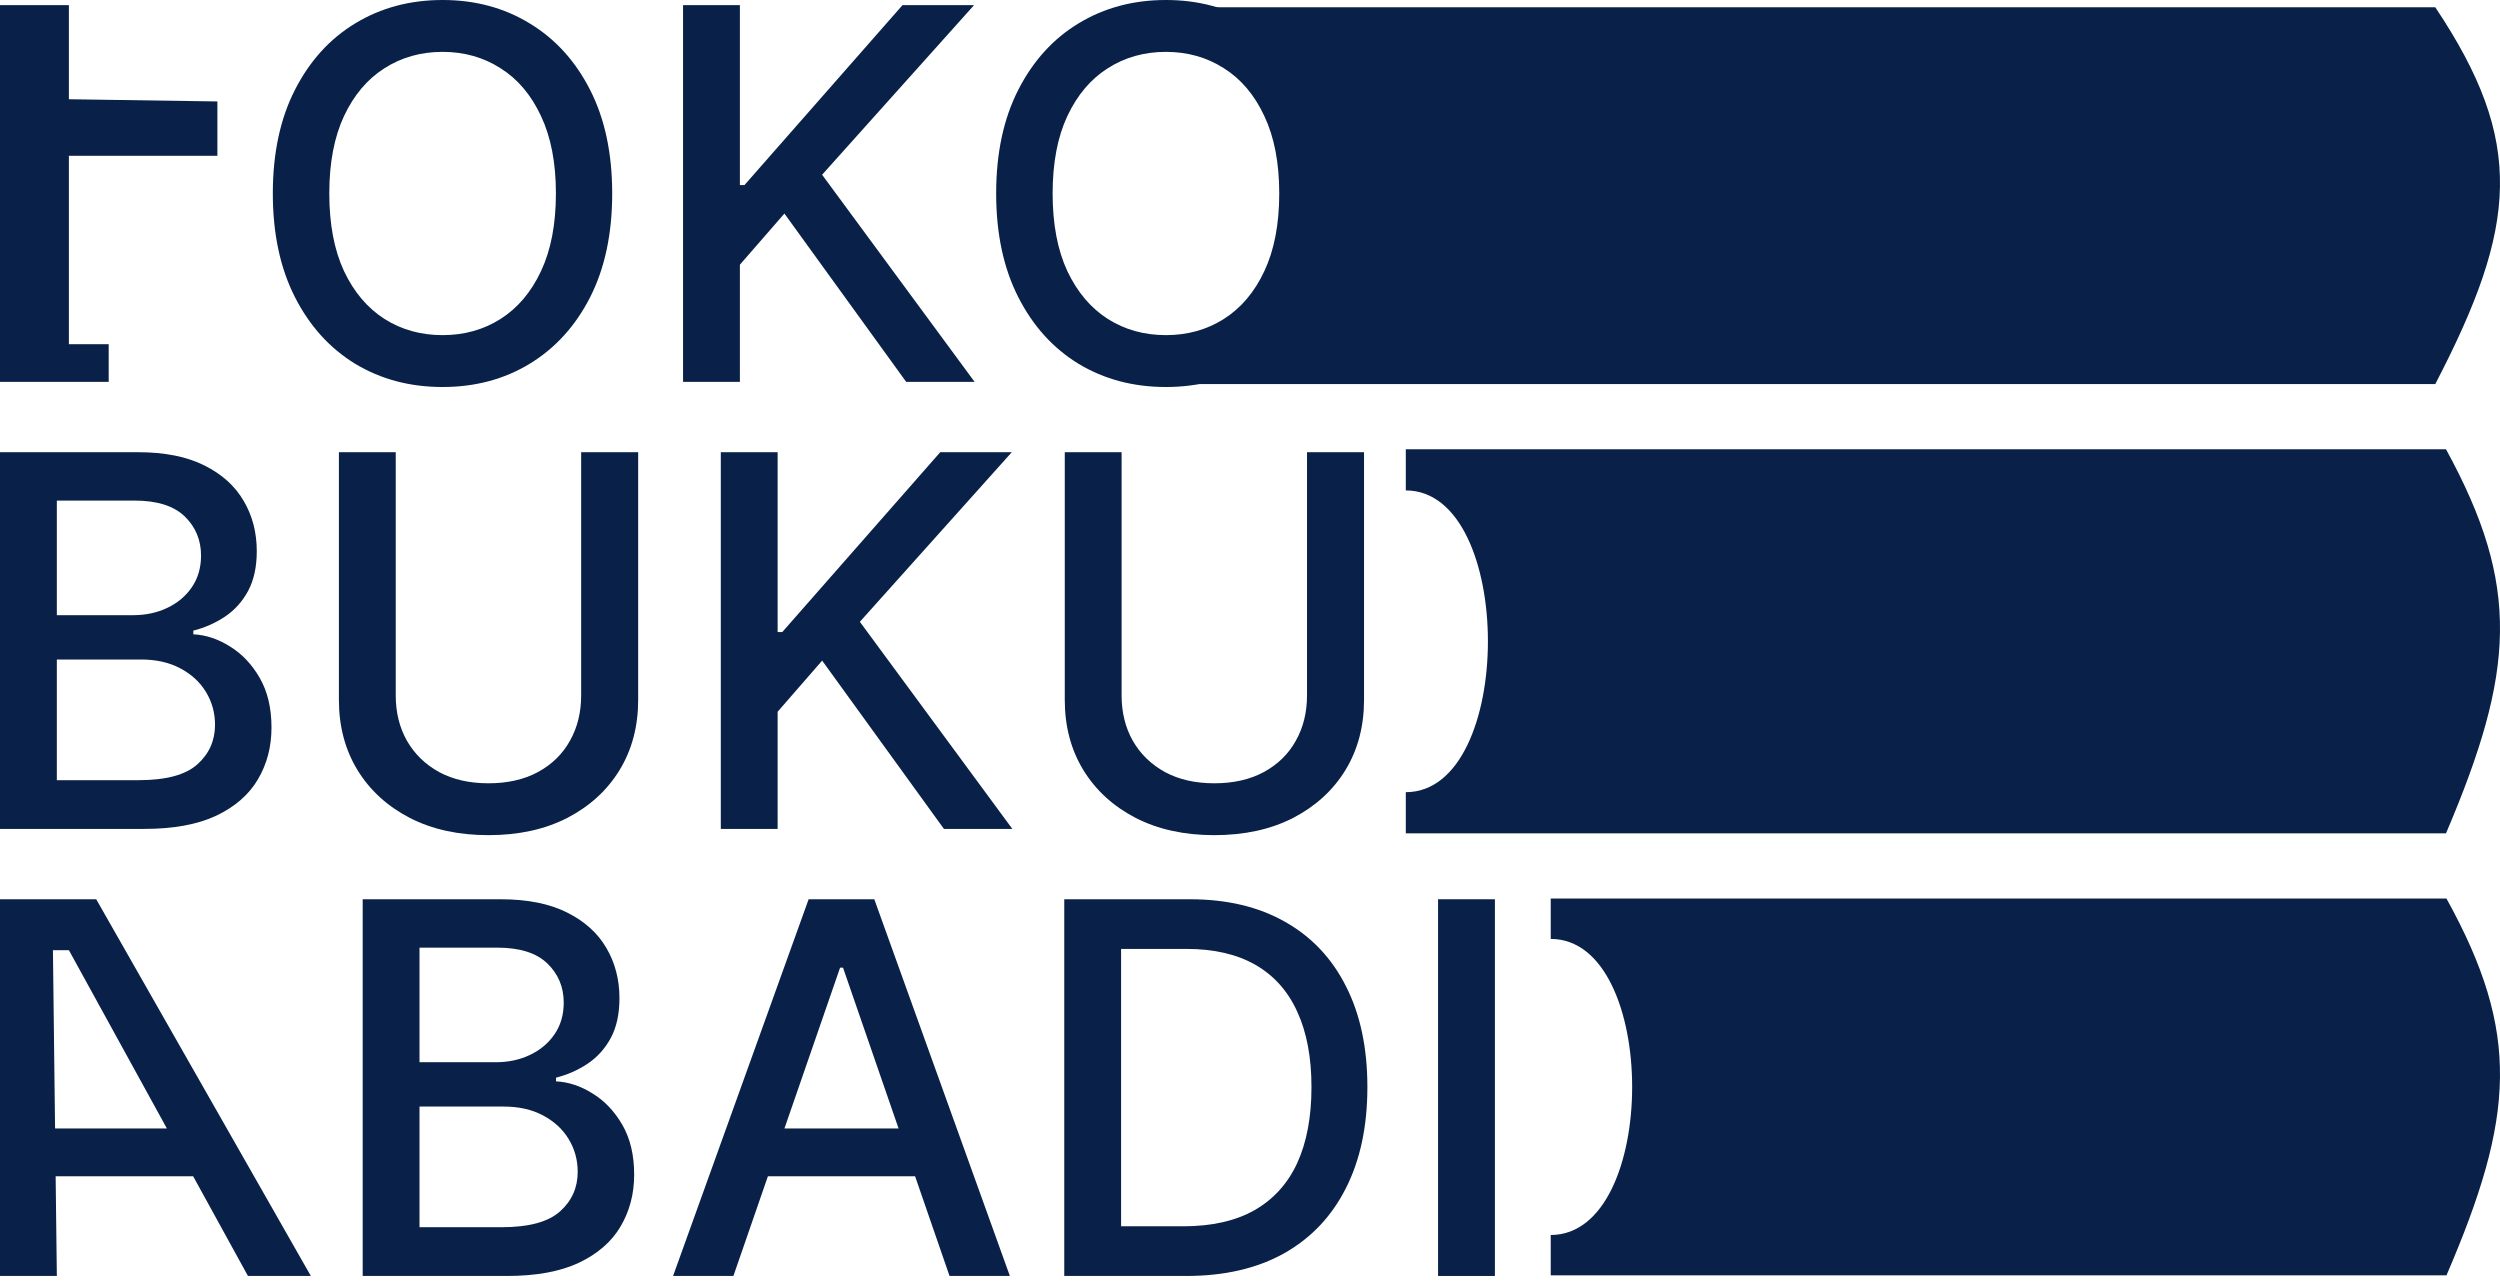
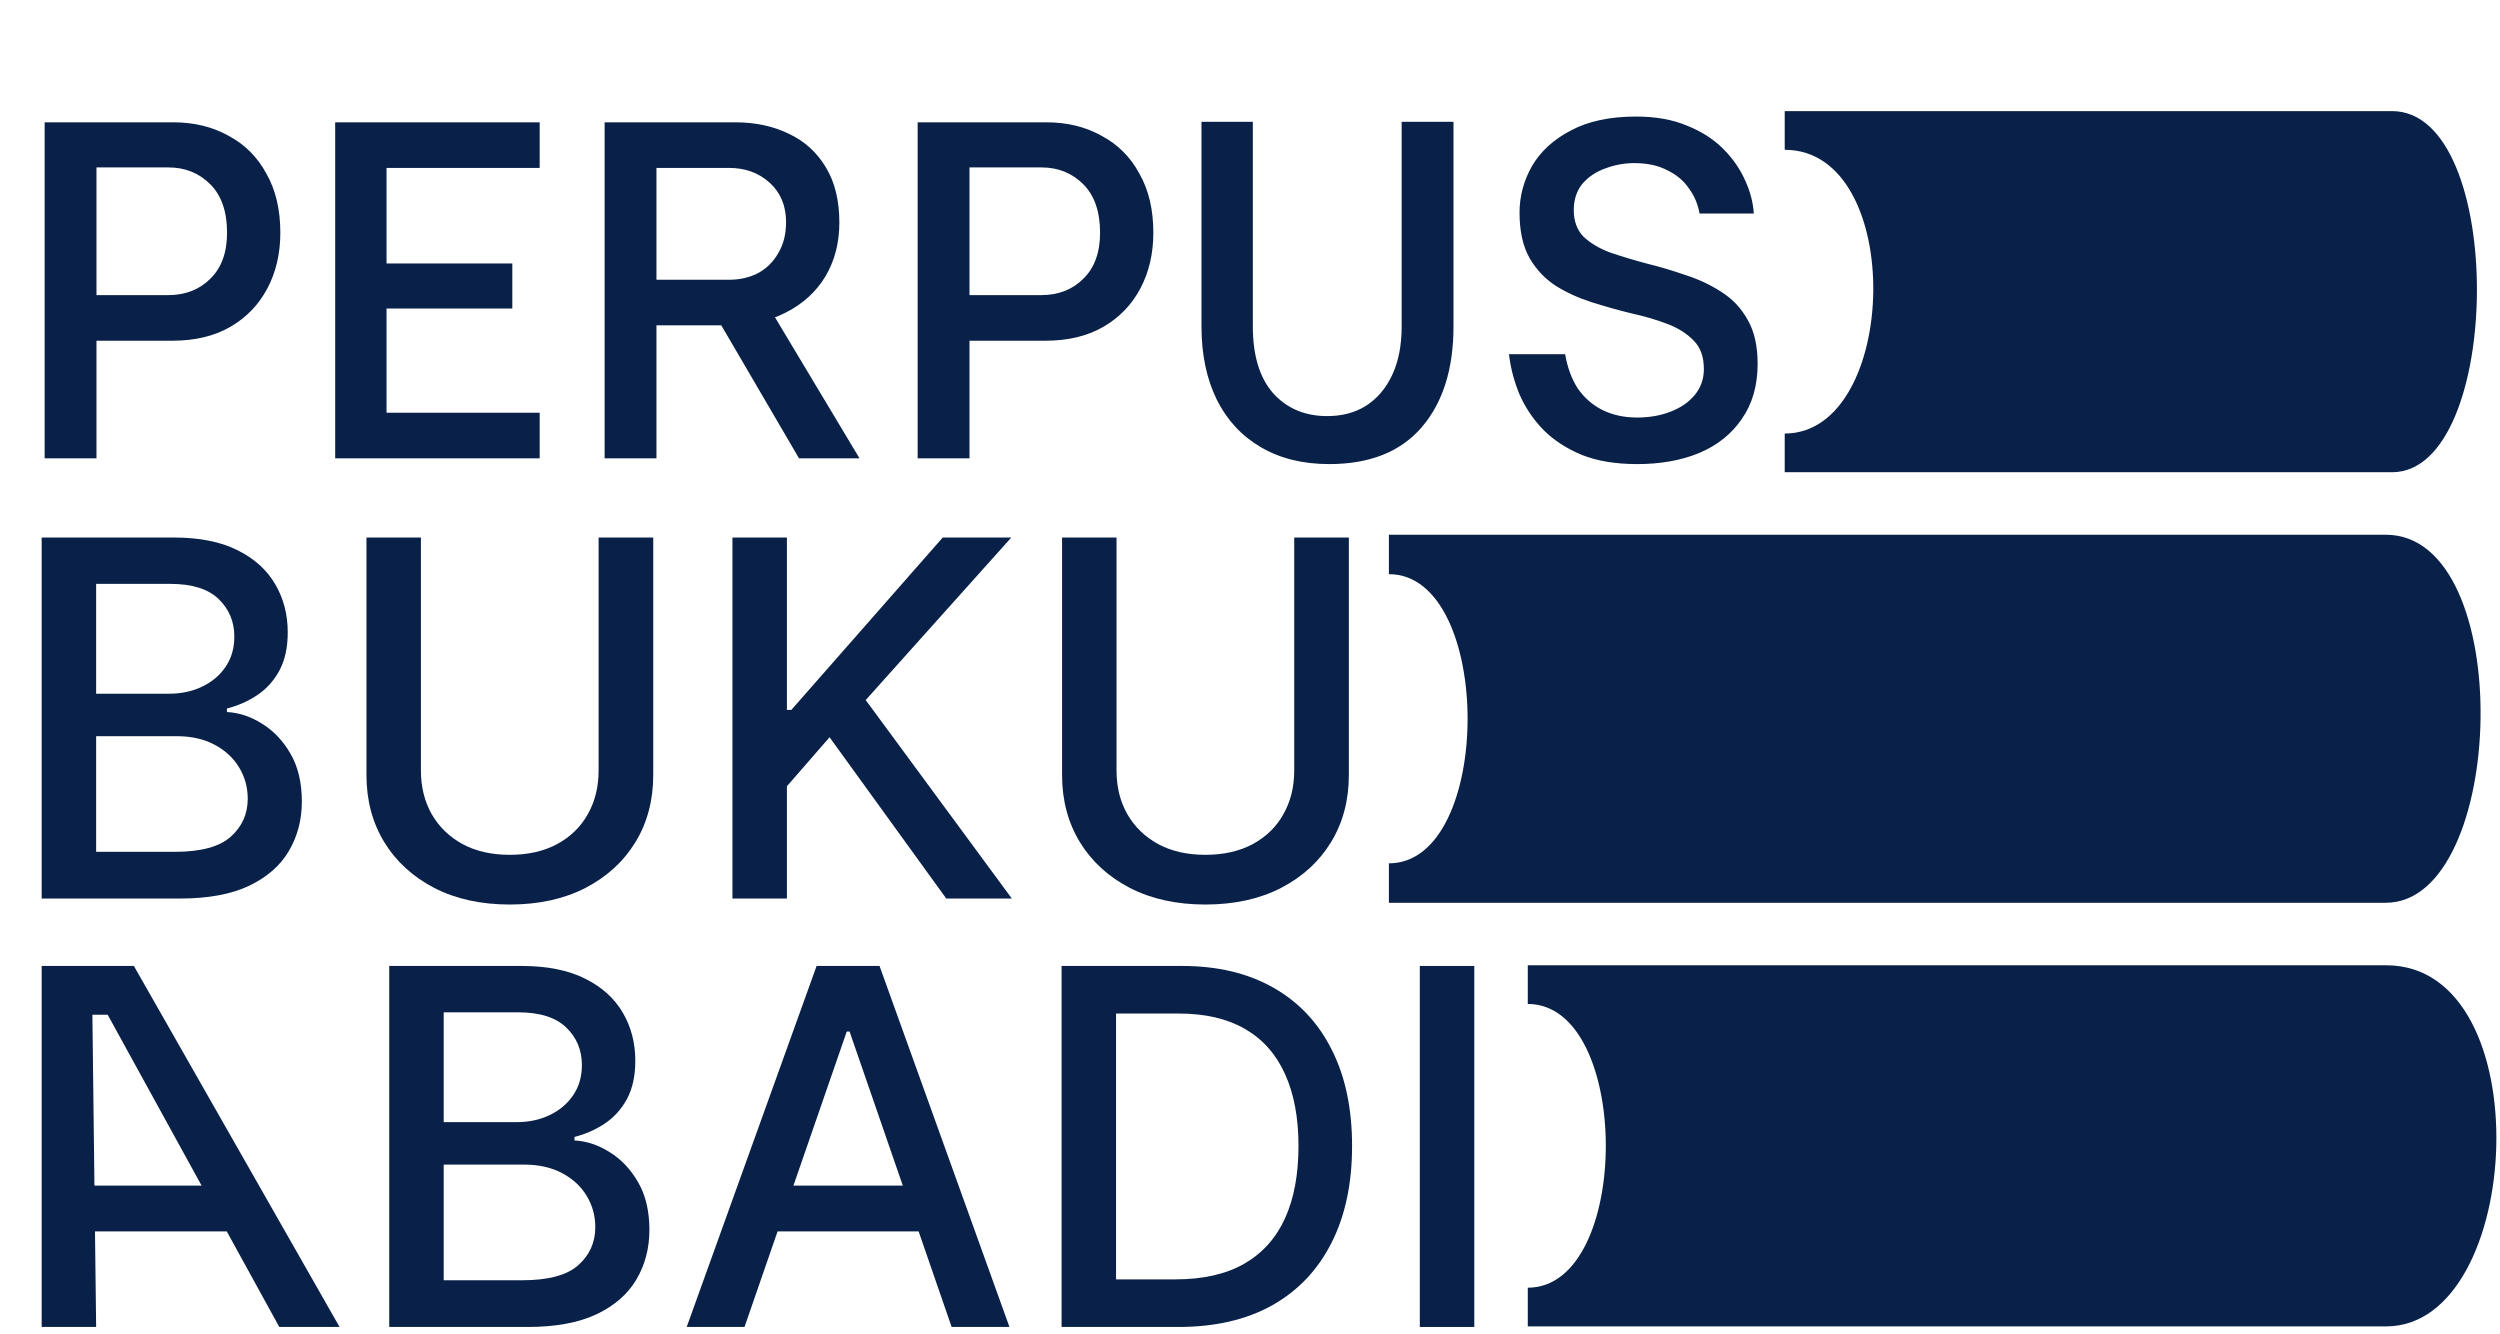
- <svg xmlns="http://www.w3.org/2000/svg" width="345" height="177" viewBox="0 0 345 177" fill="none">
-   <path d="M0 7.463V0.711H9.507V13.695L30 14V21.5H9.507V47.5H15V52.696H0V7.463Z" fill="#092148" />
-   <path d="M84.483 26.703C84.483 32.254 83.467 37.026 81.437 41.019C79.406 44.996 76.622 48.059 73.085 50.208C69.566 52.34 65.564 53.407 61.079 53.407C56.578 53.407 52.559 52.34 49.022 50.208C45.502 48.059 42.727 44.988 40.696 40.994C38.666 37 37.65 32.237 37.65 26.703C37.65 21.153 38.666 16.389 40.696 12.412C42.727 8.419 45.502 5.356 49.022 3.224C52.559 1.075 56.578 0 61.079 0C65.564 0 69.566 1.075 73.085 3.224C76.622 5.356 79.406 8.419 81.437 12.412C83.467 16.389 84.483 21.153 84.483 26.703ZM76.715 26.703C76.715 22.473 76.03 18.911 74.659 16.017C73.305 13.106 71.444 10.906 69.075 9.417C66.723 7.911 64.058 7.158 61.079 7.158C58.084 7.158 55.41 7.911 53.058 9.417C50.706 10.906 48.844 13.106 47.474 16.017C46.12 18.911 45.443 22.473 45.443 26.703C45.443 30.934 46.12 34.504 47.474 37.415C48.844 40.309 50.706 42.509 53.058 44.015C55.41 45.504 58.084 46.248 61.079 46.248C64.058 46.248 66.723 45.504 69.075 44.015C71.444 42.509 73.305 40.309 74.659 37.415C76.03 34.504 76.715 30.934 76.715 26.703Z" fill="#092148" />
-   <path d="M94.261 52.696V0.711H102.105V25.536H102.74L124.544 0.711H134.418L113.451 24.114L134.494 52.696H125.051L108.248 29.47L102.105 36.527V52.696H94.261Z" fill="#092148" />
-   <path d="M184.302 26.703C184.302 32.254 183.287 37.026 181.256 41.019C179.226 44.996 176.442 48.059 172.905 50.208C169.386 52.34 165.383 53.407 160.899 53.407C156.398 53.407 152.379 52.34 148.842 50.208C145.322 48.059 142.547 44.988 140.516 40.994C138.486 37 137.47 32.237 137.47 26.703C137.47 21.153 138.486 16.389 140.516 12.412C142.547 8.419 145.322 5.356 148.842 3.224C152.379 1.075 156.398 0 160.899 0C165.383 0 169.386 1.075 172.905 3.224C176.442 5.356 179.226 8.419 181.256 12.412C183.287 16.389 184.302 21.153 184.302 26.703ZM176.535 26.703C176.535 22.473 175.85 18.911 174.479 16.017C173.125 13.106 171.264 10.906 168.895 9.417C166.543 7.911 163.877 7.158 160.899 7.158C157.904 7.158 155.23 7.911 152.878 9.417C150.526 10.906 148.664 13.106 147.294 16.017C145.94 18.911 145.263 22.473 145.263 26.703C145.263 30.934 145.94 34.504 147.294 37.415C148.664 40.309 150.526 42.509 152.878 44.015C155.23 45.504 157.904 46.248 160.899 46.248C163.877 46.248 166.543 45.504 168.895 44.015C171.264 42.509 173.125 40.309 174.479 37.415C175.85 34.504 176.535 30.934 176.535 26.703Z" fill="#092148" />
-   <path d="M0 114.389V62.404H19.038C22.727 62.404 25.781 63.014 28.201 64.232C30.621 65.433 32.431 67.066 33.633 69.131C34.834 71.178 35.435 73.488 35.435 76.061C35.435 78.227 35.038 80.054 34.242 81.543C33.447 83.016 32.381 84.2 31.044 85.097C29.724 85.977 28.269 86.62 26.678 87.026V87.534C28.404 87.618 30.088 88.177 31.729 89.209C33.388 90.224 34.758 91.671 35.841 93.55C36.924 95.428 37.466 97.712 37.466 100.403C37.466 103.06 36.84 105.446 35.587 107.561C34.352 109.66 32.44 111.326 29.851 112.562C27.262 113.78 23.953 114.389 19.926 114.389H0ZM7.844 107.663H19.165C22.921 107.663 25.612 106.935 27.236 105.48C28.861 104.024 29.673 102.205 29.673 100.022C29.673 98.381 29.259 96.875 28.429 95.504C27.6 94.133 26.416 93.042 24.876 92.23C23.353 91.417 21.542 91.011 19.444 91.011H7.844V107.663ZM7.844 84.894H18.352C20.112 84.894 21.694 84.555 23.099 83.879C24.52 83.202 25.646 82.254 26.475 81.036C27.321 79.8 27.744 78.345 27.744 76.67C27.744 74.521 26.991 72.718 25.485 71.263C23.979 69.808 21.669 69.08 18.555 69.08H7.844V84.894Z" fill="#092148" />
-   <path d="M80.199 62.404H88.067V96.596C88.067 100.234 87.213 103.458 85.504 106.267C83.795 109.059 81.392 111.259 78.295 112.866C75.198 114.457 71.568 115.252 67.406 115.252C63.26 115.252 59.638 114.457 56.541 112.866C53.445 111.259 51.042 109.059 49.333 106.267C47.623 103.458 46.769 100.234 46.769 96.596V62.404H54.612V95.961C54.612 98.313 55.128 100.403 56.161 102.231C57.21 104.058 58.691 105.497 60.603 106.546C62.515 107.578 64.782 108.094 67.406 108.094C70.045 108.094 72.321 107.578 74.234 106.546C76.163 105.497 77.635 104.058 78.65 102.231C79.683 100.403 80.199 98.313 80.199 95.961V62.404Z" fill="#092148" />
-   <path d="M99.471 114.389V62.404H107.314V87.229H107.949L129.753 62.404H139.627L118.661 85.808L139.703 114.389H130.261L113.457 91.163L107.314 98.22V114.389H99.471Z" fill="#092148" />
-   <path d="M180.368 62.404H188.236V96.596C188.236 100.234 187.382 103.458 185.673 106.267C183.963 109.059 181.561 111.259 178.464 112.866C175.367 114.457 171.737 115.252 167.574 115.252C163.428 115.252 159.807 114.457 156.71 112.866C153.614 111.259 151.211 109.059 149.501 106.267C147.792 103.458 146.938 100.234 146.938 96.596V62.404H154.781V95.961C154.781 98.313 155.297 100.403 156.33 102.231C157.379 104.058 158.859 105.497 160.772 106.546C162.684 107.578 164.951 108.094 167.574 108.094C170.214 108.094 172.49 107.578 174.402 106.546C176.332 105.497 177.804 104.058 178.819 102.231C179.851 100.403 180.368 98.313 180.368 95.961V62.404Z" fill="#092148" />
-   <path d="M7.844 176.083H0L0 124.098H13.278L42.896 176.083H34.217L9.507 131.125H7.305L7.844 176.083ZM5.788 155.725H27.911V162.325H5.788V155.725Z" fill="#092148" />
-   <path d="M50.05 176.083V124.098H69.087C72.776 124.098 75.831 124.707 78.251 125.925C80.67 127.127 82.481 128.76 83.683 130.824C84.884 132.872 85.485 135.182 85.485 137.754C85.485 139.92 85.087 141.748 84.292 143.237C83.496 144.709 82.43 145.894 81.093 146.79C79.773 147.67 78.318 148.313 76.728 148.72V149.227C78.454 149.312 80.137 149.87 81.779 150.903C83.437 151.918 84.808 153.365 85.891 155.243C86.974 157.121 87.515 159.406 87.515 162.097C87.515 164.753 86.889 167.139 85.637 169.255C84.402 171.353 82.49 173.02 79.9 174.255C77.311 175.474 74.003 176.083 69.975 176.083H50.05ZM57.893 169.356H69.214C72.971 169.356 75.661 168.629 77.286 167.173C78.91 165.718 79.723 163.899 79.723 161.716C79.723 160.074 79.308 158.568 78.479 157.198C77.65 155.827 76.465 154.735 74.925 153.923C73.402 153.111 71.592 152.705 69.493 152.705H57.893V169.356ZM57.893 146.587H68.402C70.162 146.587 71.744 146.249 73.148 145.572C74.57 144.895 75.695 143.948 76.524 142.729C77.371 141.494 77.794 140.038 77.794 138.363C77.794 136.214 77.041 134.412 75.534 132.957C74.028 131.501 71.719 130.774 68.605 130.774H57.893V146.587Z" fill="#092148" />
-   <path d="M101.21 176.083H92.884L111.591 124.098H120.653L139.361 176.083H131.035L116.338 133.54H115.932L101.21 176.083ZM102.606 155.725H129.614V162.325H102.606V155.725Z" fill="#092148" />
-   <path d="M163.697 176.083H146.868V124.098H164.23C169.324 124.098 173.698 125.138 177.353 127.22C181.008 129.284 183.809 132.254 185.755 136.129C187.718 139.988 188.7 144.616 188.7 150.014C188.7 155.429 187.71 160.083 185.73 163.975C183.767 167.867 180.924 170.862 177.201 172.961C173.478 175.042 168.977 176.083 163.697 176.083ZM154.711 169.229H163.266C167.225 169.229 170.517 168.485 173.14 166.996C175.763 165.489 177.726 163.315 179.029 160.472C180.332 157.612 180.983 154.126 180.983 150.014C180.983 145.936 180.332 142.475 179.029 139.632C177.742 136.789 175.822 134.632 173.267 133.16C170.711 131.687 167.538 130.951 163.748 130.951H154.711V169.229Z" fill="#092148" />
-   <path d="M206.297 124.098V176.083H198.453V124.098H206.297Z" fill="#092148" />
-   <path d="M164 1H336.068C348.485 19.574 347.458 31.1 336.068 53H164V47.429C182.112 47.429 182.112 6.571 164 6.571V1Z" fill="#092148" />
-   <path d="M194 62H337.549C347.907 80.931 347.051 92.678 337.549 115H194V109.321C209.11 109.321 209.11 67.679 194 67.679V62Z" fill="#092148" />
-   <path d="M214 124H337.612C347.883 142.574 347.033 154.1 337.612 176H214V170.429C228.983 170.429 228.983 129.571 214 129.571V124Z" fill="#092148" />
+ <svg xmlns="http://www.w3.org/2000/svg" width="360" height="192" viewBox="0 0 360 192" fill="none">
+   <path d="M6 129.389V77.404H25.038C28.727 77.404 31.781 78.013 34.201 79.232C36.621 80.433 38.431 82.066 39.633 84.131C40.834 86.178 41.435 88.488 41.435 91.061C41.435 93.227 41.038 95.054 40.242 96.543C39.447 98.016 38.381 99.2 37.044 100.097C35.724 100.977 34.269 101.62 32.678 102.026V102.534C34.404 102.618 36.088 103.177 37.729 104.209C39.388 105.224 40.758 106.671 41.841 108.55C42.924 110.428 43.466 112.712 43.466 115.403C43.466 118.06 42.84 120.446 41.587 122.561C40.352 124.66 38.44 126.326 35.851 127.562C33.262 128.78 29.953 129.389 25.926 129.389H6ZM13.844 122.663H25.165C28.921 122.663 31.612 121.935 33.236 120.48C34.861 119.024 35.673 117.205 35.673 115.022C35.673 113.381 35.259 111.875 34.429 110.504C33.6 109.133 32.416 108.042 30.876 107.23C29.353 106.417 27.542 106.011 25.444 106.011H13.844V122.663ZM13.844 99.894H24.352C26.112 99.894 27.694 99.555 29.099 98.879C30.52 98.202 31.646 97.254 32.475 96.036C33.321 94.8 33.744 93.345 33.744 91.67C33.744 89.521 32.991 87.718 31.485 86.263C29.979 84.808 27.669 84.08 24.555 84.08H13.844V99.894Z" fill="#092148" />
+   <path d="M86.199 77.404H94.067V111.596C94.067 115.234 93.213 118.458 91.504 121.267C89.795 124.059 87.392 126.259 84.295 127.866C81.198 129.457 77.568 130.252 73.406 130.252C69.26 130.252 65.638 129.457 62.541 127.866C59.445 126.259 57.042 124.059 55.333 121.267C53.623 118.458 52.769 115.234 52.769 111.596V77.404H60.612V110.961C60.612 113.313 61.129 115.403 62.161 117.231C63.21 119.058 64.691 120.497 66.603 121.546C68.515 122.578 70.782 123.094 73.406 123.094C76.045 123.094 78.321 122.578 80.234 121.546C82.163 120.497 83.635 119.058 84.65 117.231C85.683 115.403 86.199 113.313 86.199 110.961V77.404Z" fill="#092148" />
+   <path d="M105.471 129.389V77.404H113.314V102.229H113.949L135.753 77.404H145.627L124.661 100.808L145.703 129.389H136.261L119.457 106.164L113.314 113.22V129.389H105.471Z" fill="#092148" />
+   <path d="M186.368 77.404H194.236V111.596C194.236 115.234 193.382 118.458 191.673 121.267C189.963 124.059 187.561 126.259 184.464 127.866C181.367 129.457 177.737 130.252 173.574 130.252C169.428 130.252 165.807 129.457 162.71 127.866C159.614 126.259 157.211 124.059 155.501 121.267C153.792 118.458 152.938 115.234 152.938 111.596V77.404H160.781V110.961C160.781 113.313 161.297 115.403 162.33 117.231C163.379 119.058 164.859 120.497 166.772 121.546C168.684 122.578 170.951 123.094 173.574 123.094C176.214 123.094 178.49 122.578 180.402 121.546C182.332 120.497 183.804 119.058 184.819 117.231C185.851 115.403 186.368 113.313 186.368 110.961V77.404Z" fill="#092148" />
+   <path d="M13.844 191.083H6L6 139.098H19.279L48.896 191.083H40.217L15.507 146.126H13.305L13.844 191.083ZM11.787 170.725H33.911V177.325H11.787V170.725Z" fill="#092148" />
+   <path d="M56.05 191.083V139.098H75.087C78.776 139.098 81.831 139.707 84.251 140.925C86.67 142.127 88.481 143.76 89.683 145.824C90.884 147.872 91.485 150.182 91.485 152.754C91.485 154.92 91.087 156.748 90.292 158.237C89.496 159.709 88.43 160.894 87.093 161.79C85.773 162.67 84.318 163.313 82.728 163.72V164.227C84.454 164.312 86.137 164.87 87.779 165.903C89.437 166.918 90.808 168.365 91.891 170.243C92.974 172.121 93.515 174.406 93.515 177.097C93.515 179.753 92.889 182.139 91.637 184.255C90.402 186.353 88.49 188.02 85.9 189.255C83.311 190.474 80.003 191.083 75.975 191.083H56.05ZM63.893 184.356H75.214C78.971 184.356 81.661 183.629 83.286 182.173C84.91 180.718 85.723 178.899 85.723 176.716C85.723 175.074 85.308 173.568 84.479 172.198C83.65 170.827 82.465 169.735 80.925 168.923C79.402 168.111 77.592 167.705 75.493 167.705H63.893V184.356ZM63.893 161.587H74.402C76.162 161.587 77.744 161.249 79.148 160.572C80.57 159.895 81.695 158.948 82.524 157.729C83.371 156.494 83.794 155.039 83.794 153.363C83.794 151.214 83.041 149.412 81.534 147.957C80.028 146.501 77.719 145.774 74.605 145.774H63.893V161.587Z" fill="#092148" />
+   <path d="M107.21 191.083H98.884L117.591 139.098H126.653L145.361 191.083H137.035L122.338 148.54H121.932L107.21 191.083ZM108.606 170.725H135.614V177.325H108.606V170.725Z" fill="#092148" />
+   <path d="M169.697 191.083H152.868V139.098H170.23C175.324 139.098 179.698 140.139 183.353 142.22C187.008 144.284 189.809 147.254 191.755 151.13C193.718 154.988 194.7 159.616 194.7 165.014C194.7 170.429 193.71 175.083 191.73 178.975C189.767 182.867 186.924 185.862 183.201 187.961C179.478 190.042 174.977 191.083 169.697 191.083ZM160.711 184.229H169.266C173.225 184.229 176.517 183.485 179.14 181.996C181.763 180.49 183.726 178.315 185.029 175.472C186.332 172.612 186.983 169.126 186.983 165.014C186.983 160.936 186.332 157.475 185.029 154.632C183.742 151.789 181.822 149.632 179.267 148.16C176.711 146.687 173.538 145.951 169.748 145.951H160.711V184.229Z" fill="#092148" />
+   <path d="M212.297 139.098V191.083H204.453V139.098H212.297Z" fill="#092148" />
+   <path d="M257 16H344.46C361 16 360.5 68 344.46 68H257V62.429C273.5 62.429 274.5 21.571 257 21.571V16Z" fill="#092148" />
+   <path d="M200 77H343.549C362.5 77 361 130 343.549 130H200V124.321C215.11 124.321 215.11 82.679 200 82.679V77Z" fill="#092148" />
+   <path d="M220 139H343.612C366 139 363.5 191 343.612 191H220V185.429C234.983 185.429 234.983 144.571 220 144.571V139Z" fill="#092148" />
+   <path d="M6.429 66V17.613H24.954C27.95 17.613 30.599 18.258 32.904 19.548C35.254 20.792 37.074 22.613 38.364 25.009C39.701 27.359 40.369 30.193 40.369 33.511C40.369 36.507 39.747 39.179 38.503 41.53C37.258 43.88 35.484 45.723 33.18 47.06C30.876 48.396 28.088 49.064 24.816 49.064H13.894V66H6.429ZM13.894 42.498H24.194C26.682 42.498 28.71 41.714 30.277 40.147C31.89 38.58 32.696 36.368 32.696 33.511C32.696 30.47 31.89 28.142 30.277 26.53C28.664 24.917 26.659 24.11 24.263 24.11H13.894V42.498ZM48.267 66V17.613H77.714V24.179H55.663V37.935H73.774V44.433H55.663V59.433H77.714V66H48.267ZM87.065 66V17.613H105.867C108.77 17.613 111.351 18.166 113.609 19.271C115.867 20.331 117.641 21.944 118.931 24.11C120.222 26.23 120.867 28.88 120.867 32.06C120.867 34.963 120.199 37.544 118.862 39.802C117.526 42.014 115.636 43.742 113.194 44.986C110.798 46.23 107.94 46.852 104.622 46.852H94.53V66H87.065ZM115.06 66L103.586 46.368L111.051 44.779L123.77 66H115.06ZM94.53 40.285H104.968C106.535 40.285 107.94 39.963 109.185 39.318C110.429 38.627 111.397 37.659 112.088 36.414C112.825 35.17 113.194 33.696 113.194 31.991C113.194 29.64 112.41 27.751 110.844 26.322C109.277 24.894 107.318 24.179 104.968 24.179H94.53V40.285ZM132.142 66V17.613H150.667C153.663 17.613 156.312 18.258 158.617 19.548C160.967 20.792 162.787 22.613 164.078 25.009C165.414 27.359 166.082 30.193 166.082 33.511C166.082 36.507 165.46 39.179 164.216 41.53C162.972 43.88 161.197 45.723 158.893 47.06C156.589 48.396 153.801 49.064 150.529 49.064H139.607V66H132.142ZM139.607 42.498H149.907C152.395 42.498 154.423 41.714 155.99 40.147C157.603 38.58 158.409 36.368 158.409 33.511C158.409 30.47 157.603 28.142 155.99 26.53C154.377 24.917 152.372 24.11 149.976 24.11H139.607V42.498ZM191.4 66.829C187.621 66.829 184.349 66.023 181.584 64.41C178.819 62.797 176.699 60.516 175.224 57.567C173.75 54.571 173.012 51.046 173.012 46.991V17.543H180.409V46.991C180.409 51.184 181.377 54.387 183.312 56.599C185.294 58.811 187.897 59.917 191.123 59.917C193.243 59.917 195.086 59.433 196.653 58.465C198.266 57.452 199.533 55.977 200.455 54.041C201.377 52.106 201.838 49.756 201.838 46.991V17.543H209.303V46.991C209.303 53.12 207.782 57.959 204.741 61.507C201.699 65.055 197.252 66.829 191.4 66.829ZM235.748 66.829C232.661 66.829 230.011 66.392 227.799 65.516C225.587 64.594 223.744 63.396 222.269 61.922C220.794 60.401 219.642 58.696 218.813 56.806C218.029 54.917 217.522 52.981 217.292 51H225.38C225.702 52.889 226.301 54.525 227.177 55.908C228.098 57.244 229.274 58.281 230.702 59.018C232.177 59.756 233.859 60.124 235.748 60.124C237.499 60.124 239.089 59.848 240.518 59.295C241.993 58.742 243.168 57.935 244.043 56.876C244.919 55.816 245.357 54.571 245.357 53.143C245.357 51.392 244.873 50.032 243.905 49.064C242.937 48.05 241.67 47.244 240.103 46.645C238.536 46.046 236.808 45.539 234.919 45.124C233.029 44.663 231.14 44.133 229.251 43.534C227.361 42.935 225.633 42.152 224.066 41.184C222.499 40.17 221.232 38.834 220.264 37.175C219.297 35.47 218.813 33.281 218.813 30.608C218.813 28.258 219.412 26.023 220.61 23.903C221.854 21.783 223.721 20.078 226.209 18.788C228.698 17.451 231.831 16.783 235.61 16.783C238.421 16.783 240.864 17.221 242.937 18.096C245.011 18.926 246.739 20.032 248.122 21.414C249.504 22.797 250.564 24.318 251.301 25.977C252.039 27.59 252.454 29.179 252.546 30.746H244.735C244.504 29.41 243.997 28.212 243.214 27.152C242.477 26.046 241.44 25.17 240.103 24.525C238.813 23.834 237.223 23.488 235.334 23.488C233.905 23.488 232.522 23.741 231.186 24.248C229.85 24.709 228.744 25.447 227.868 26.46C227.039 27.474 226.624 28.742 226.624 30.262C226.624 31.829 227.085 33.096 228.006 34.064C228.974 34.986 230.241 35.746 231.808 36.345C233.421 36.898 235.172 37.428 237.062 37.935C238.951 38.396 240.817 38.949 242.661 39.594C244.55 40.193 246.278 41 247.845 42.014C249.458 43.027 250.725 44.364 251.647 46.023C252.615 47.682 253.099 49.802 253.099 52.382C253.099 55.516 252.338 58.166 250.818 60.332C249.343 62.498 247.292 64.134 244.665 65.24C242.085 66.299 239.112 66.829 235.748 66.829Z" fill="#092148" />
</svg>
